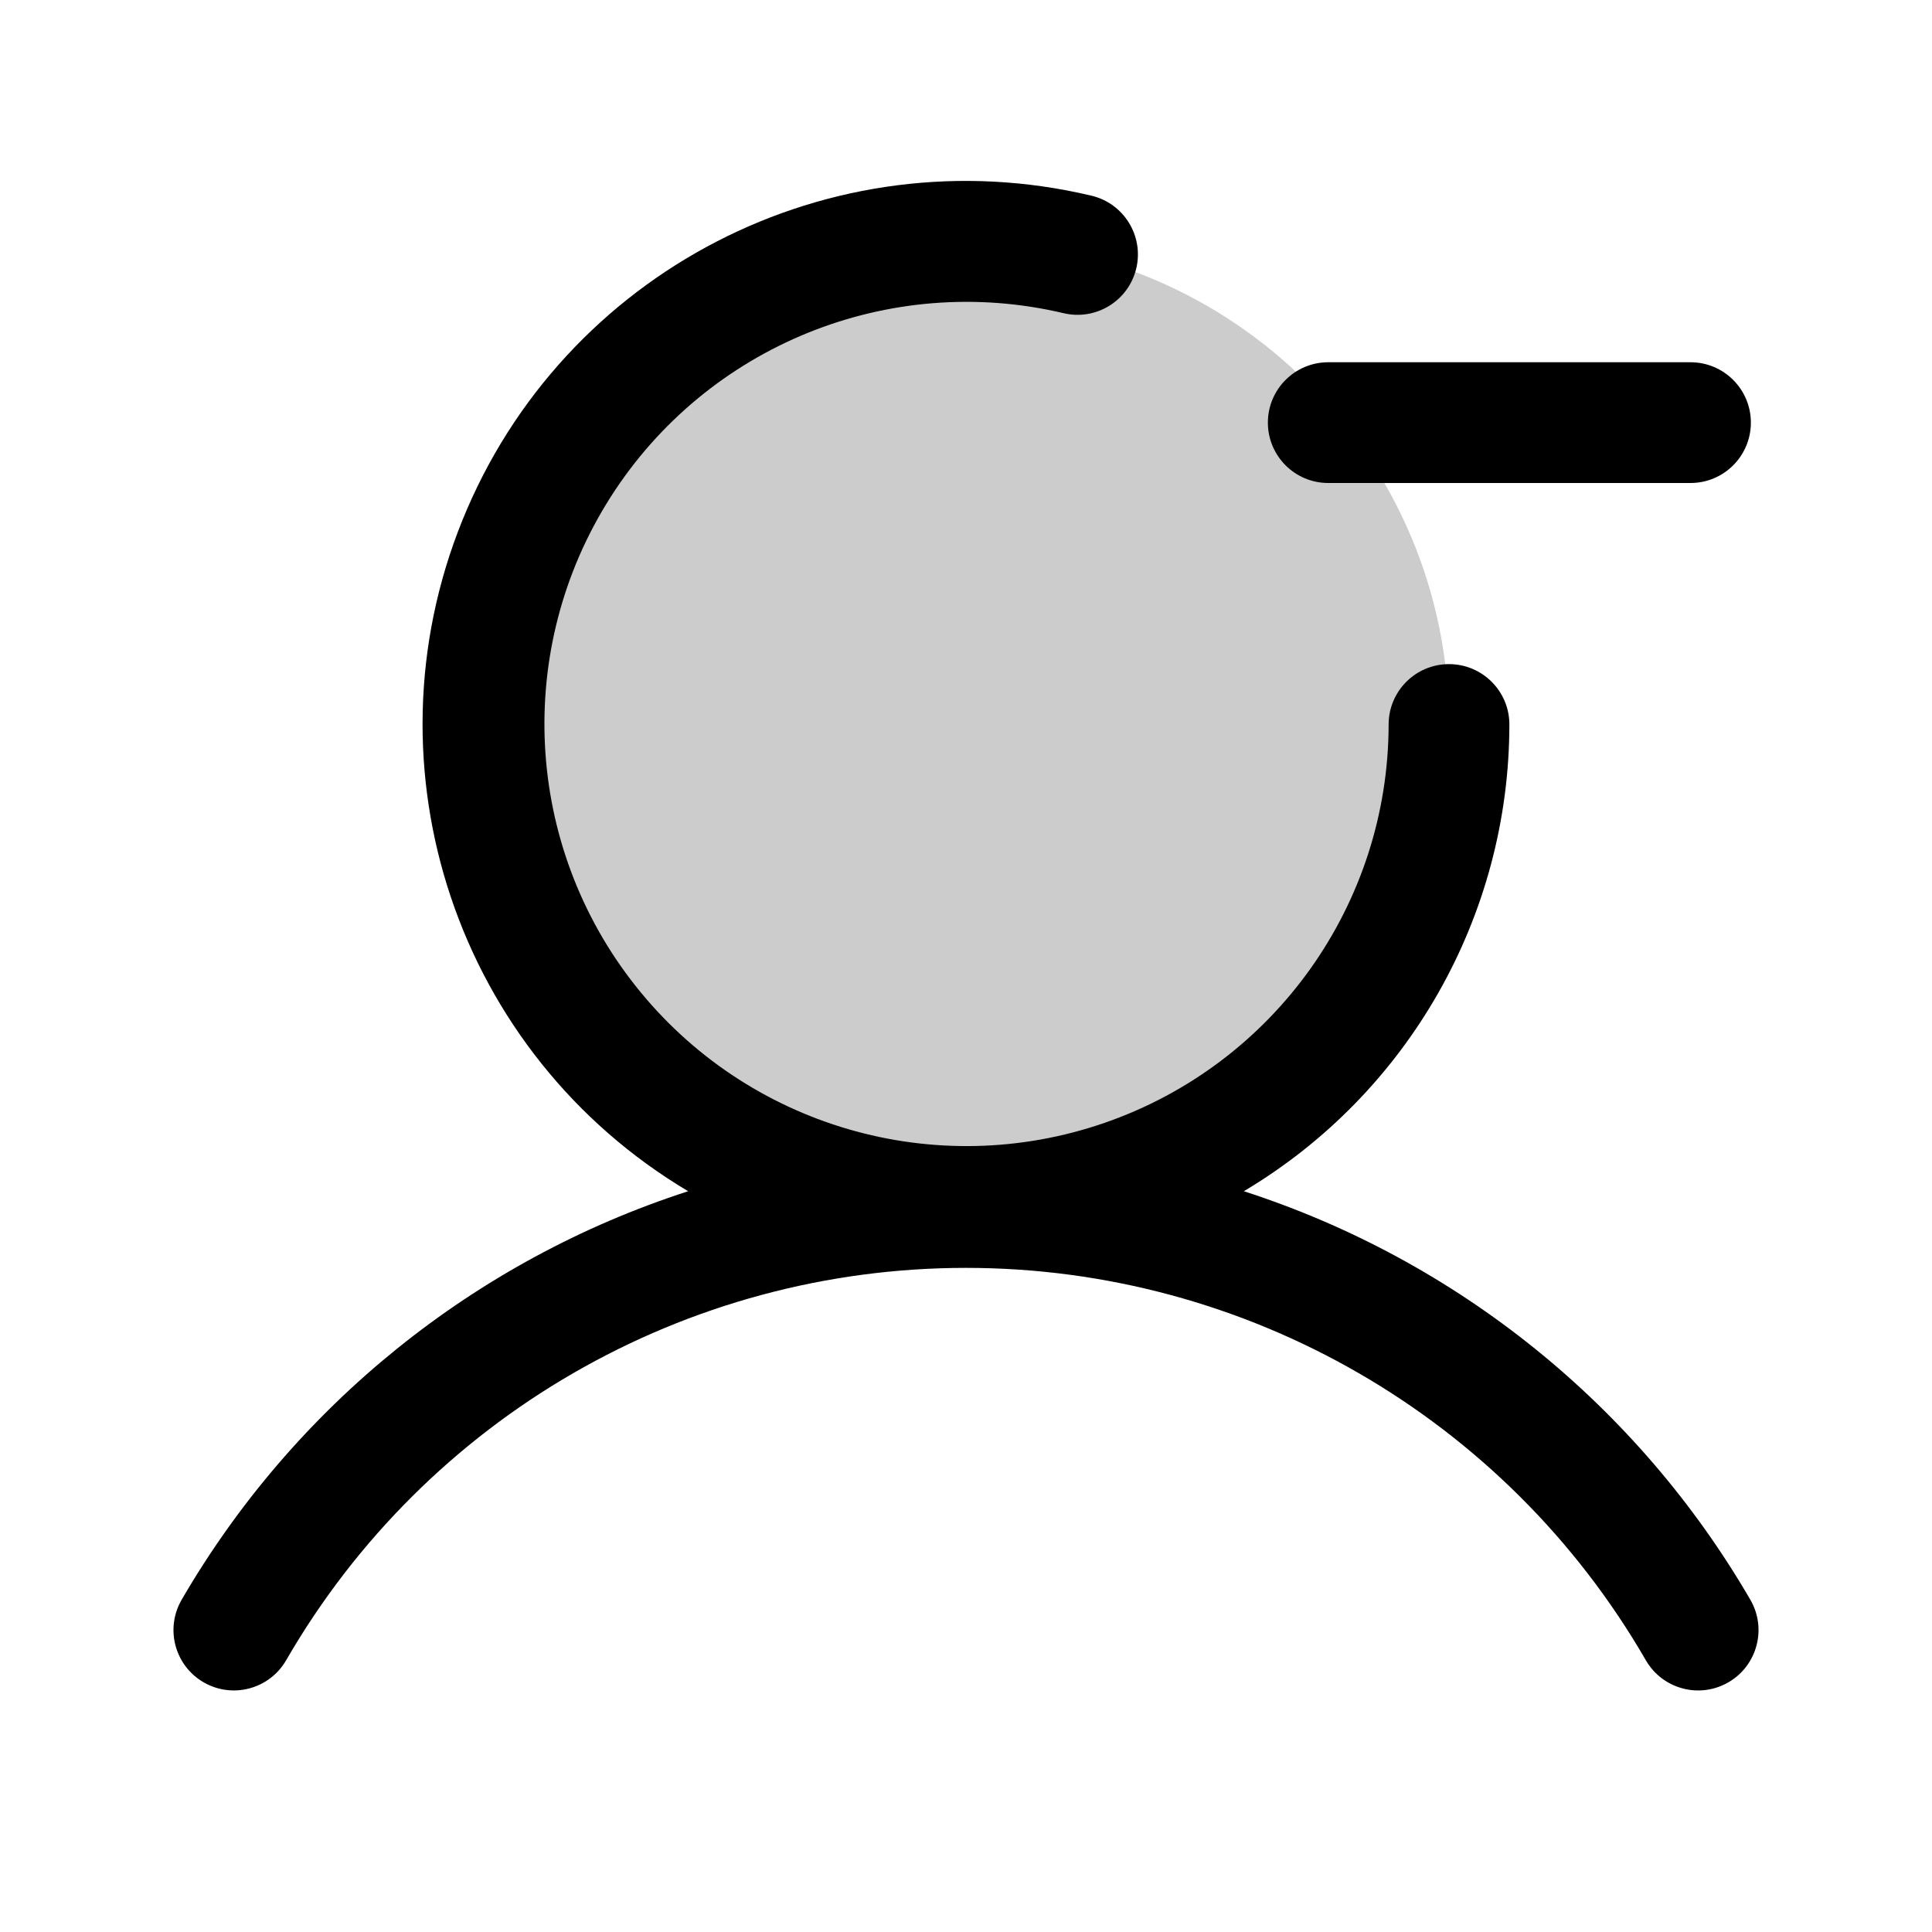
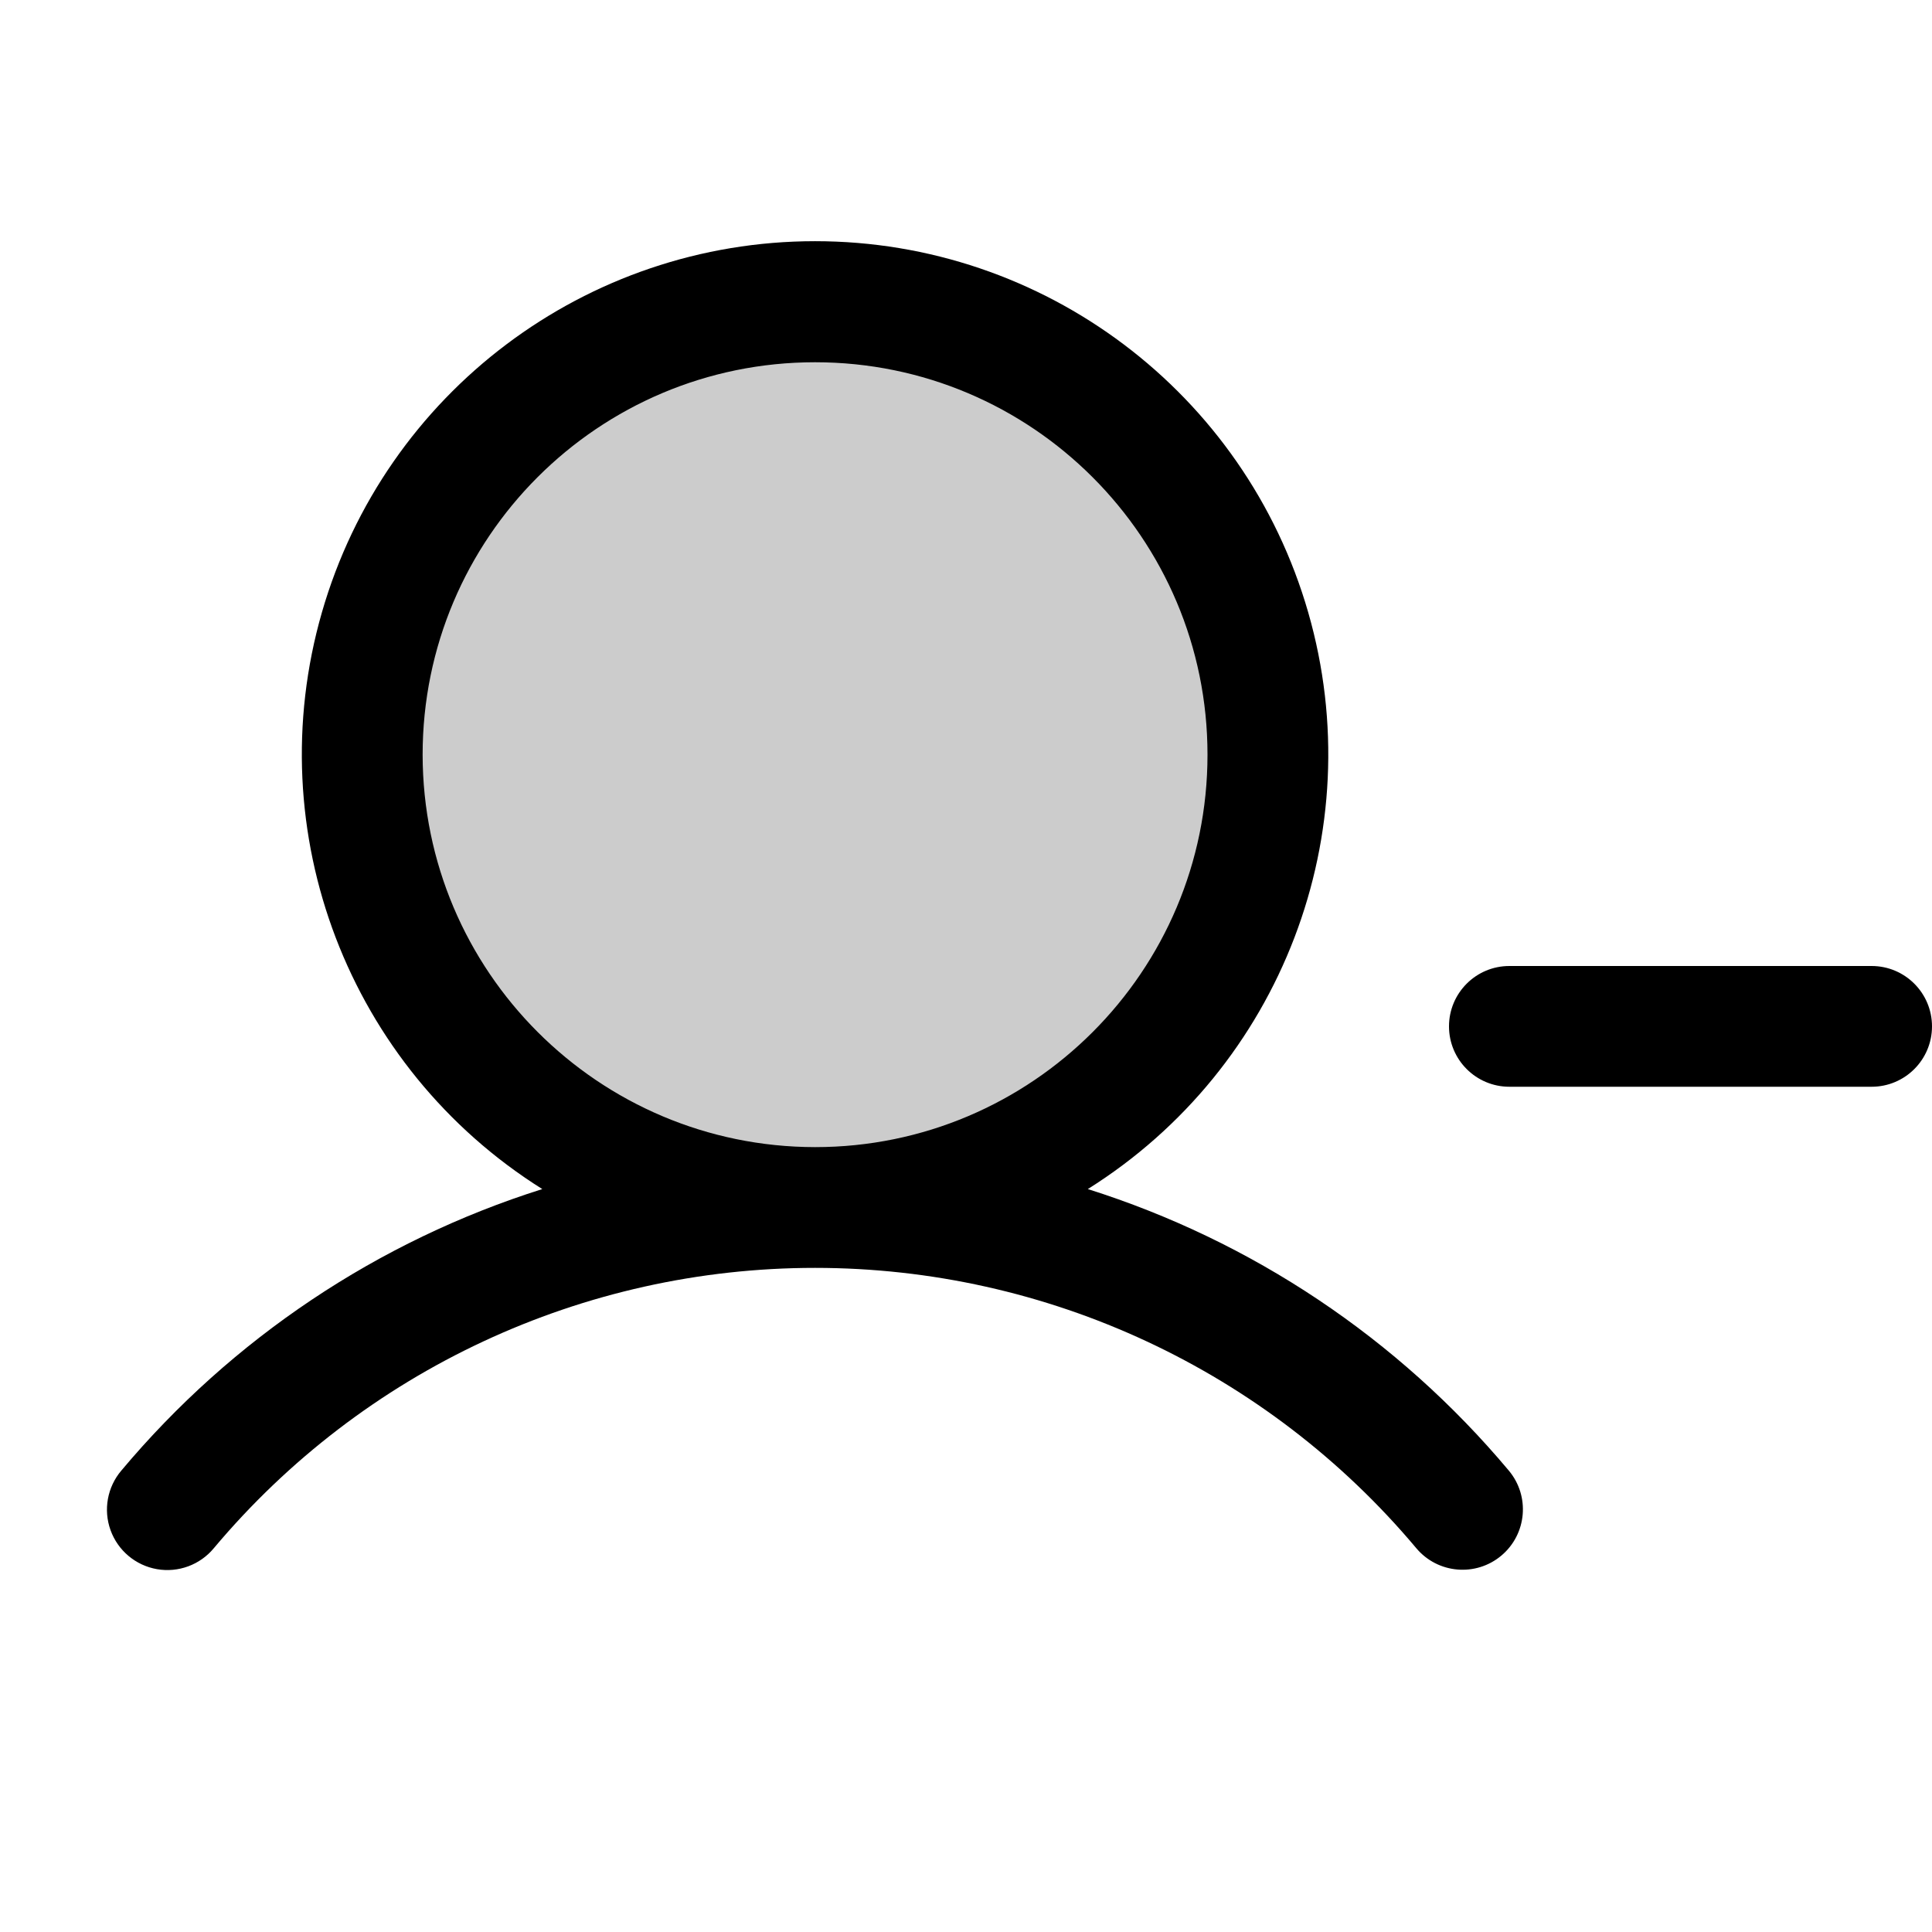
<svg xmlns="http://www.w3.org/2000/svg" viewBox="0 0 256 256" fill="currentColor">
-   <g opacity="0.2">
-     <circle cx="128" cy="96" r="64" />
-   </g>
-   <g>
-     <path d="M176,64h48a8,8,0,0,0,0-16H176a8,8,0,0,0,0,16Z" />
-     <path d="M231.937,211.986a120.488,120.488,0,0,0-67.12-54.143A72.023,72.023,0,0,0,200,96a8,8,0,0,0-16,0,55.93,55.93,0,1,1-43.062-54.5,8,8,0,0,0,3.681-15.571,71.991,71.991,0,0,0-53.436,131.914,120.489,120.489,0,0,0-67.119,54.141,8,8,0,1,0,13.849,8.013,104.037,104.037,0,0,1,180.174.002,8,8,0,1,0,13.849-8.013Z" />
-   </g>
+   <path d="M168,100a60,60,0,1,1-60-60A60,60,0,0,1,168,100Z" opacity="0.2" />
+   <path d="M256,136a8,8,0,0,1-8,8H200a8,8,0,0,1,0-16h48A8,8,0,0,1,256,136Zm-56.082,58.853a8,8,0,0,1-12.251,10.292A104.007,104.007,0,0,0,28.333,205.144a8,8,0,1,1-12.25-10.292A119.888,119.888,0,0,1,71.857,157.558a68,68,0,1,1,72.285,0A119.89,119.89,0,0,1,199.918,194.853ZM108,152a52,52,0,1,0-52-52A52.059,52.059,0,0,0,108,152Z" />
</svg>
